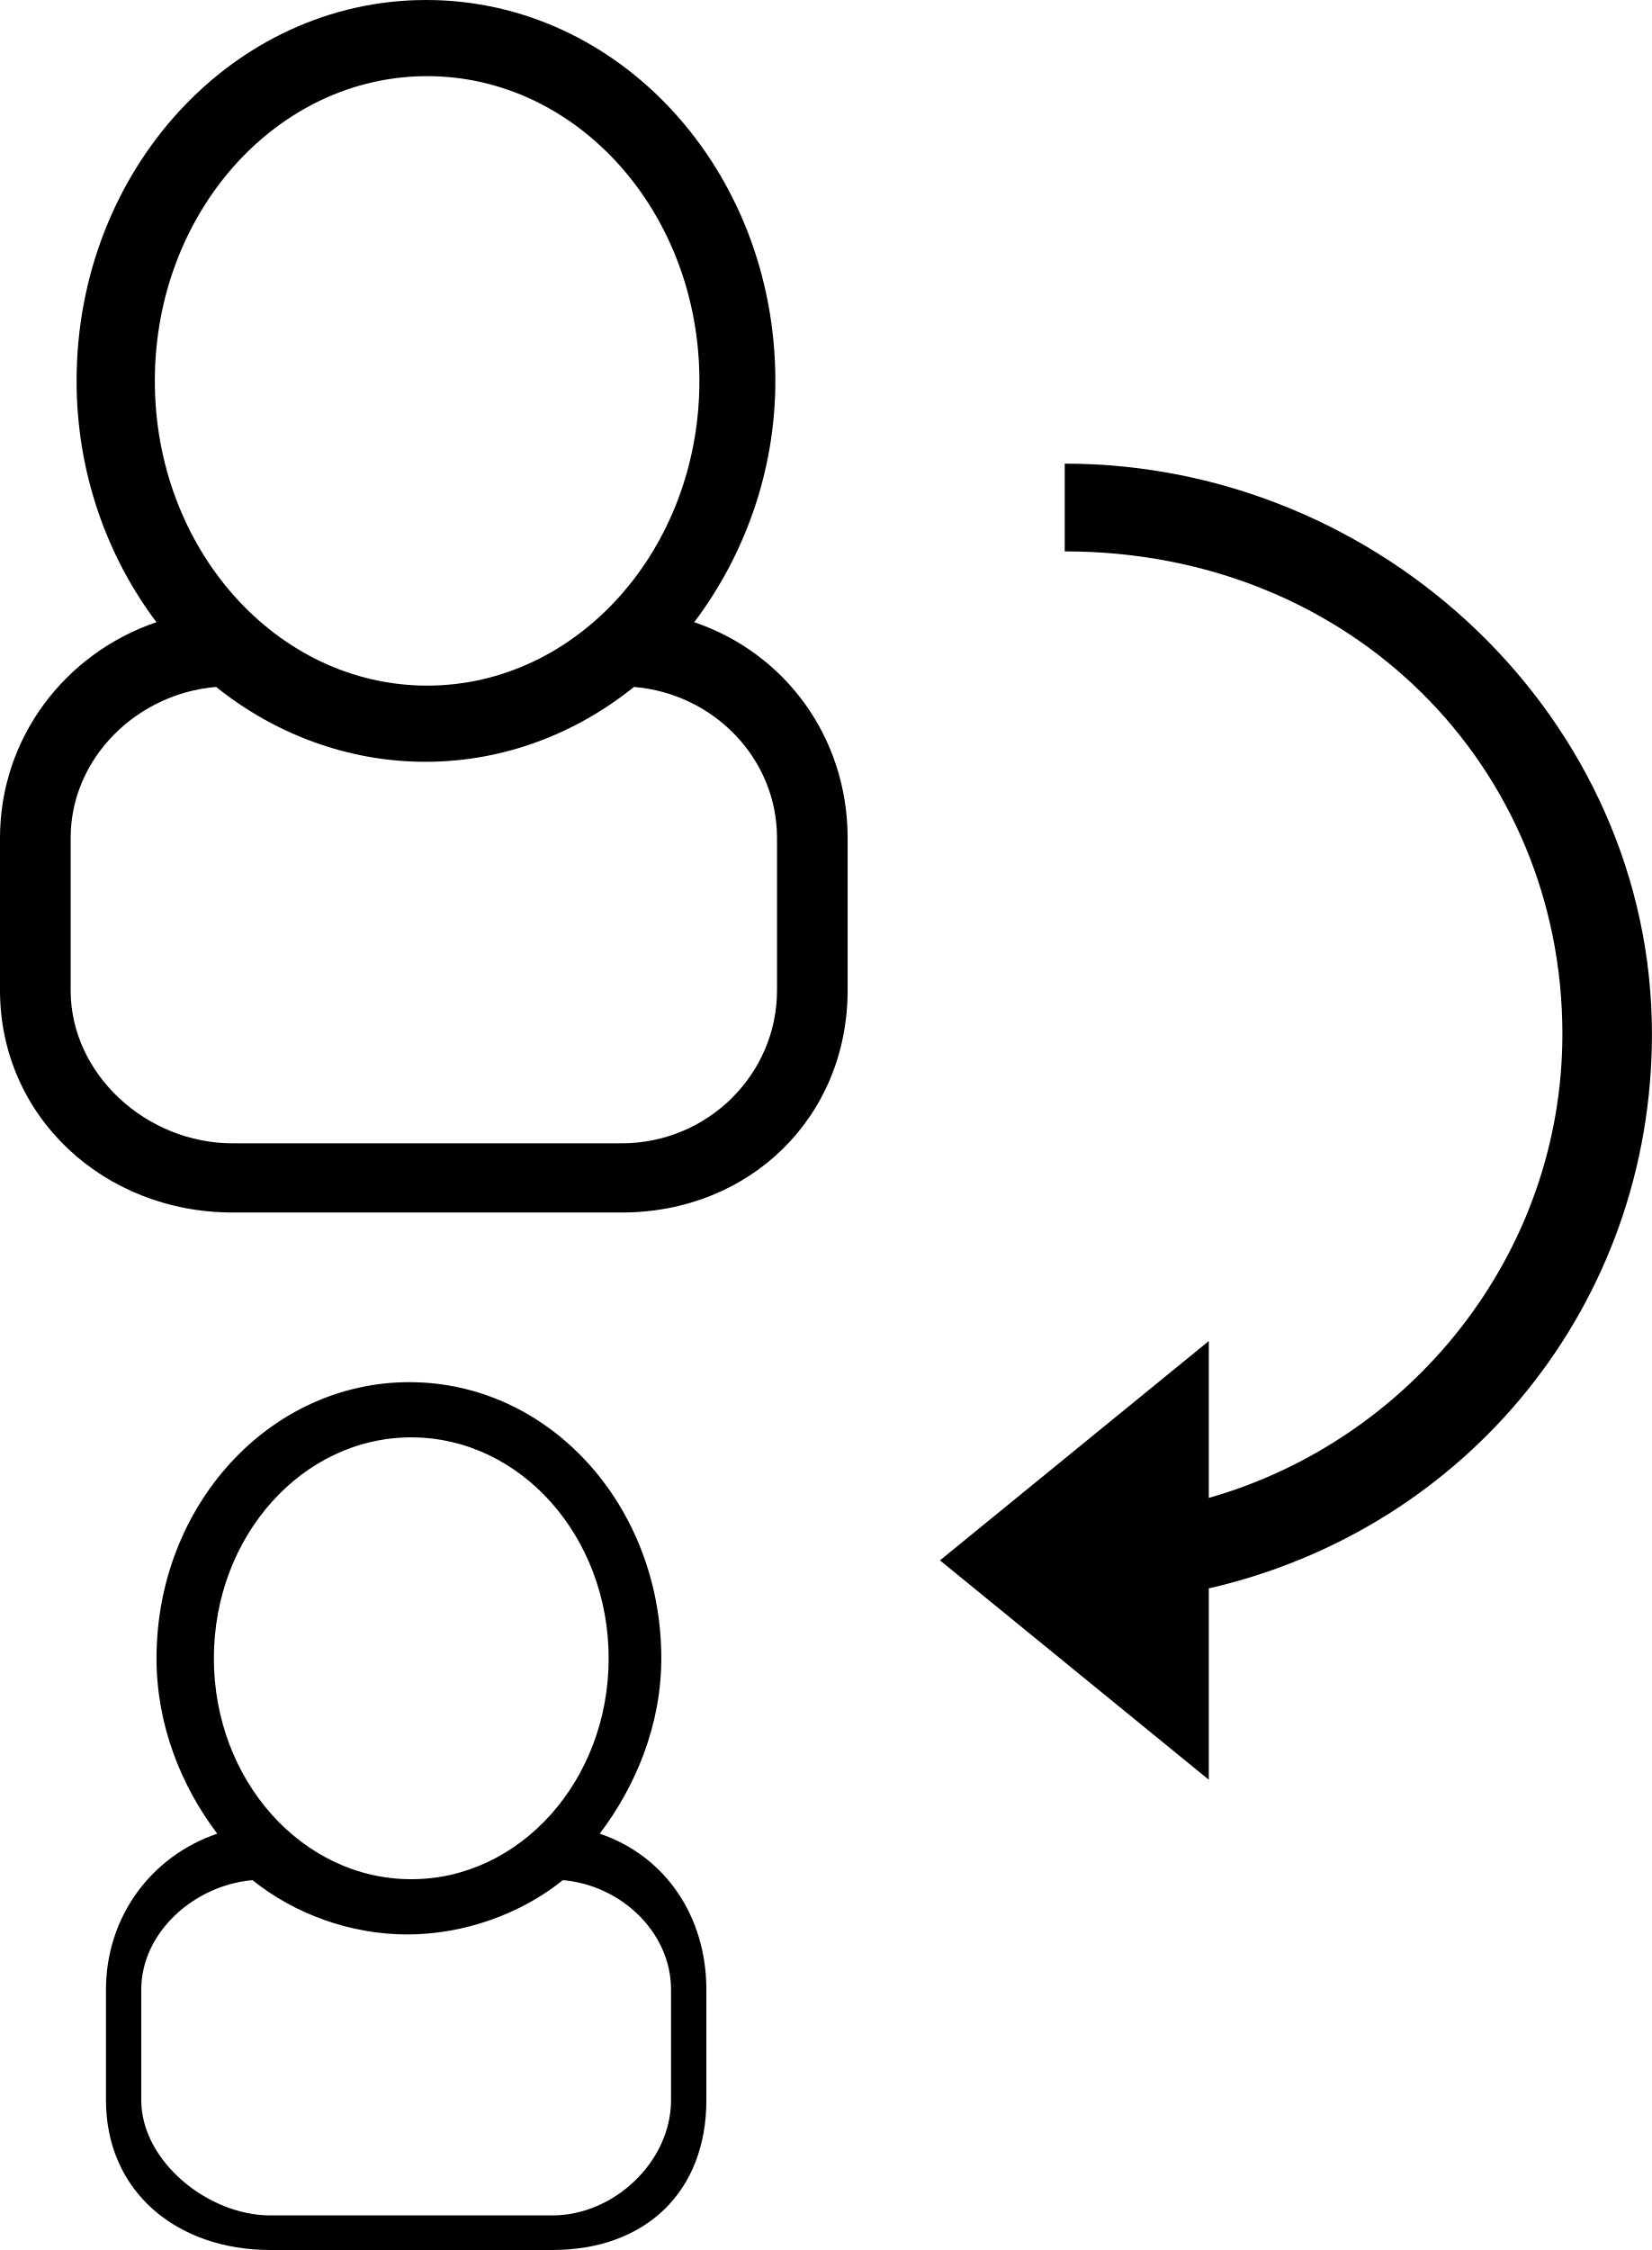
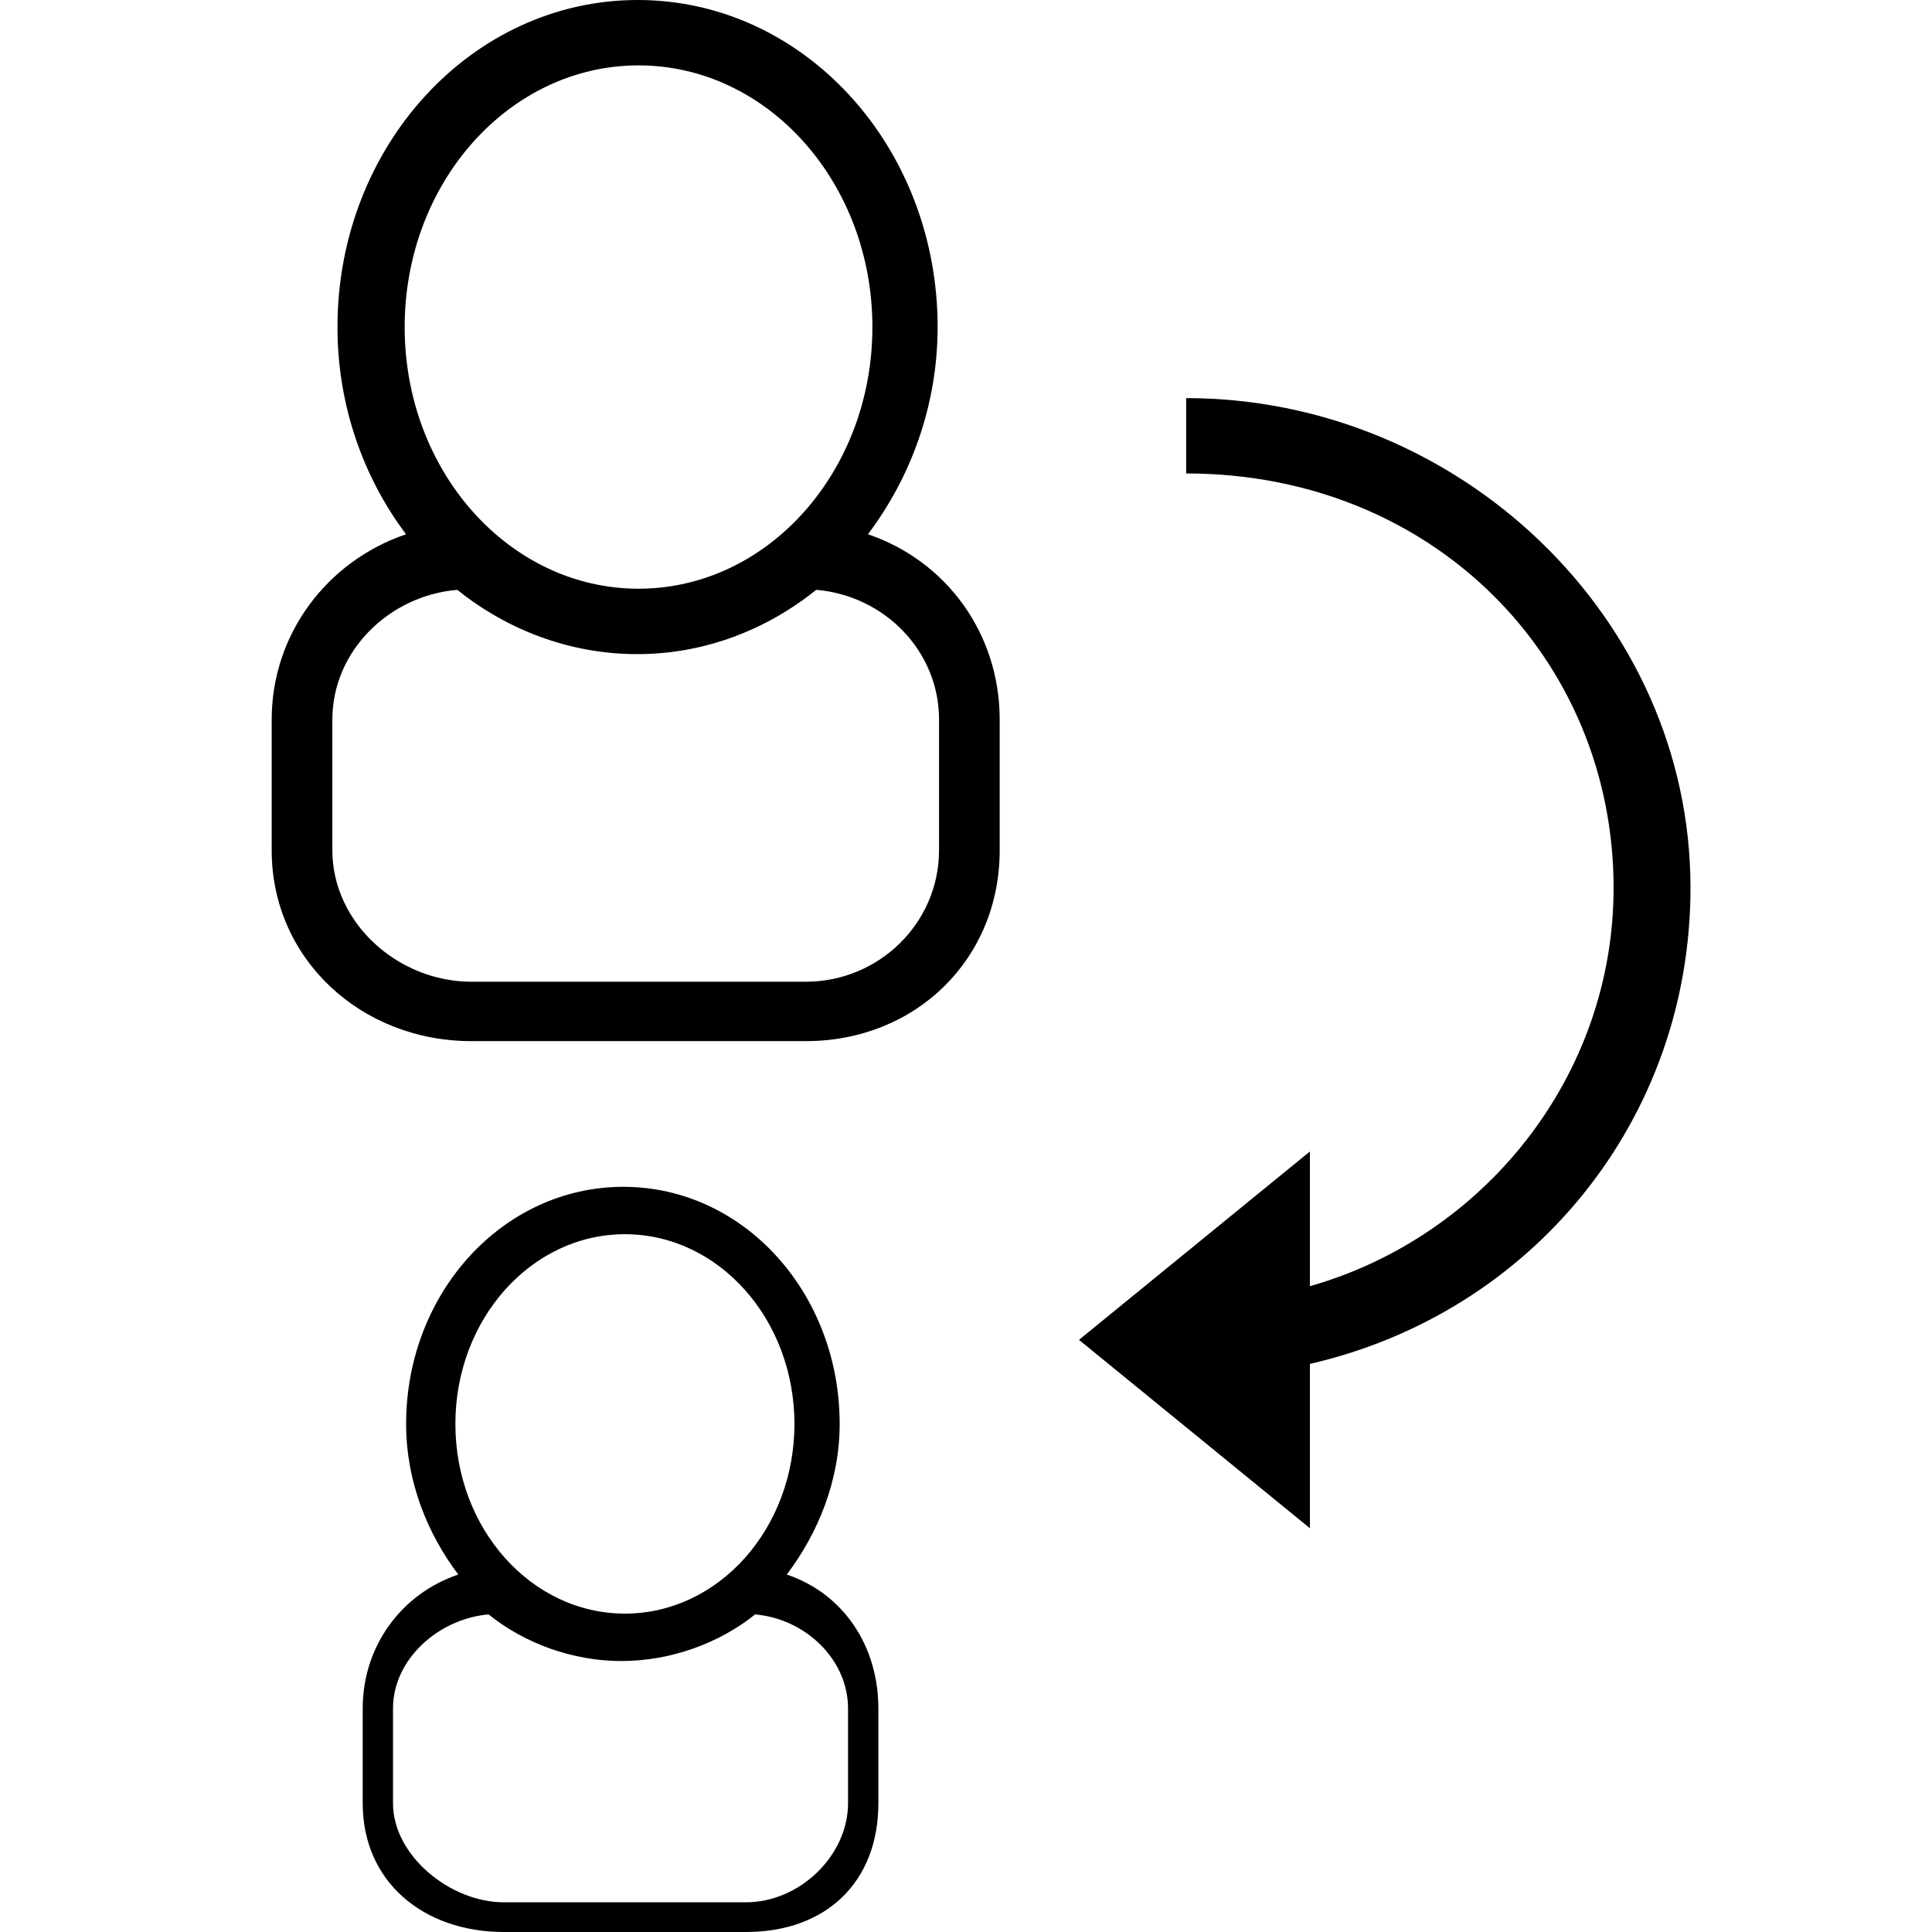
- <svg xmlns="http://www.w3.org/2000/svg" width="47px" height="64px" viewBox="0 0 47 64" version="1.1">
+ <svg xmlns="http://www.w3.org/2000/svg" width="64px" height="64px" viewBox="0 0 64 64" version="1.1">
  <defs />
  <g id="Page-1" stroke="none" stroke-width="1" fill="none" fill-rule="evenodd">
    <g id="escalation" fill="#000000">
-       <path d="M17.063,52.158 C18.09,50.802 18.815,49.064 18.815,47.17 C18.815,42.831 15.635,39.315 11.648,39.315 C7.66,39.315 4.453,42.831 4.453,47.17 C4.453,49.064 5.154,50.802 6.181,52.158 C4.295,52.797 3.015,54.532 3.015,56.595 L3.015,59.737 C3.015,62.339 5.031,64 7.69,64 L15.713,64 C18.372,64 20.097,62.339 20.097,59.737 L20.097,56.595 C20.097,54.531 18.949,52.797 17.063,52.158 L17.063,52.158 Z M6.085,47.17 C6.085,43.699 8.599,40.885 11.701,40.885 C14.803,40.885 17.317,43.699 17.317,47.17 C17.317,50.639 14.803,53.453 11.701,53.453 C8.599,53.453 6.085,50.639 6.085,47.17 L6.085,47.17 Z M19.092,59.737 C19.092,61.472 17.485,63.016 15.713,63.016 L7.69,63.016 C5.917,63.016 4.019,61.472 4.019,59.737 L4.019,56.595 C4.019,54.952 5.543,53.619 7.185,53.48 C8.384,54.446 9.979,55.024 11.586,55.024 C13.194,55.024 14.814,54.446 16.014,53.48 C17.656,53.619 19.092,54.952 19.092,56.595 L19.092,59.737 L19.092,59.737 Z M47,29.41 C47,20.451 39.31,13.188 30.293,13.188 L30.293,15.684 C38.49,15.684 44.452,21.829 44.452,29.41 C44.452,35.691 40.13,40.976 34.392,42.607 L34.392,38.145 L26.743,44.384 L34.392,50.624 L34.392,45.181 C41.769,43.489 47,37.079 47,29.41 M19.752,17.698 C21.161,15.829 22.06,13.439 22.06,10.835 C22.06,4.851 17.627,0 12.126,0 C6.625,0 2.179,4.851 2.179,10.835 C2.179,13.439 3.043,15.829 4.451,17.698 C1.852,18.579 0,20.99 0,23.836 L0,28.169 C0,31.758 2.951,34.489 6.619,34.489 L17.686,34.489 C21.353,34.489 24.116,31.758 24.116,28.169 L24.116,23.836 C24.116,20.99 22.352,18.579 19.752,17.698 L19.752,17.698 Z M4.405,10.835 C4.405,6.048 7.874,2.166 12.153,2.166 C16.43,2.166 19.899,6.048 19.899,10.835 C19.899,15.621 16.43,19.502 12.153,19.502 C7.874,19.502 4.405,15.621 4.405,10.835 L4.405,10.835 Z M22.107,28.169 C22.107,30.563 20.13,32.521 17.686,32.521 L6.619,32.521 C4.173,32.521 2.01,30.563 2.01,28.169 L2.01,23.836 C2.01,21.57 3.884,19.73 6.149,19.539 C7.804,20.871 9.89,21.669 12.106,21.669 C14.323,21.669 16.384,20.871 18.038,19.539 C20.303,19.73 22.107,21.57 22.107,23.836 L22.107,28.169 L22.107,28.169 Z" id="Fill-2" />
+       <path d="M26.063,52.158 C27.09,50.802 27.815,49.064 27.815,47.17 C27.815,42.831 24.635,39.315 20.648,39.315 C16.66,39.315 13.453,42.831 13.453,47.17 C13.453,49.064 14.154,50.802 15.181,52.158 C13.295,52.797 12.015,54.532 12.015,56.595 L12.015,59.737 C12.015,62.339 14.031,64 16.69,64 L24.713,64 C27.372,64 29.097,62.339 29.097,59.737 L29.097,56.595 C29.097,54.531 27.949,52.797 26.063,52.158 L26.063,52.158 Z M15.085,47.17 C15.085,43.699 17.599,40.885 20.701,40.885 C23.803,40.885 26.317,43.699 26.317,47.17 C26.317,50.639 23.803,53.453 20.701,53.453 C17.599,53.453 15.085,50.639 15.085,47.17 L15.085,47.17 Z M28.092,59.737 C28.092,61.472 26.485,63.016 24.713,63.016 L16.69,63.016 C14.917,63.016 13.019,61.472 13.019,59.737 L13.019,56.595 C13.019,54.952 14.543,53.619 16.185,53.48 C17.384,54.446 18.979,55.024 20.586,55.024 C22.194,55.024 23.814,54.446 25.014,53.48 C26.656,53.619 28.092,54.952 28.092,56.595 L28.092,59.737 L28.092,59.737 Z M56,29.41 C56,20.451 48.31,13.188 39.293,13.188 L39.293,15.684 C47.49,15.684 53.452,21.829 53.452,29.41 C53.452,35.691 49.13,40.976 43.392,42.607 L43.392,38.145 L35.743,44.384 L43.392,50.624 L43.392,45.181 C50.769,43.489 56,37.079 56,29.41 M28.752,17.698 C30.161,15.829 31.06,13.439 31.06,10.835 C31.06,4.851 26.627,0 21.126,0 C15.625,0 11.179,4.851 11.179,10.835 C11.179,13.439 12.043,15.829 13.451,17.698 C10.852,18.579 9,20.99 9,23.836 L9,28.169 C9,31.758 11.951,34.489 15.619,34.489 L26.686,34.489 C30.353,34.489 33.116,31.758 33.116,28.169 L33.116,23.836 C33.116,20.99 31.352,18.579 28.752,17.698 L28.752,17.698 Z M13.405,10.835 C13.405,6.048 16.874,2.166 21.153,2.166 C25.43,2.166 28.899,6.048 28.899,10.835 C28.899,15.621 25.43,19.502 21.153,19.502 C16.874,19.502 13.405,15.621 13.405,10.835 L13.405,10.835 Z M31.107,28.169 C31.107,30.563 29.13,32.521 26.686,32.521 L15.619,32.521 C13.173,32.521 11.01,30.563 11.01,28.169 L11.01,23.836 C11.01,21.57 12.884,19.73 15.149,19.539 C16.804,20.871 18.89,21.669 21.106,21.669 C23.323,21.669 25.384,20.871 27.038,19.539 C29.303,19.73 31.107,21.57 31.107,23.836 L31.107,28.169 L31.107,28.169 Z" id="Fill-2" />
    </g>
  </g>
</svg>
